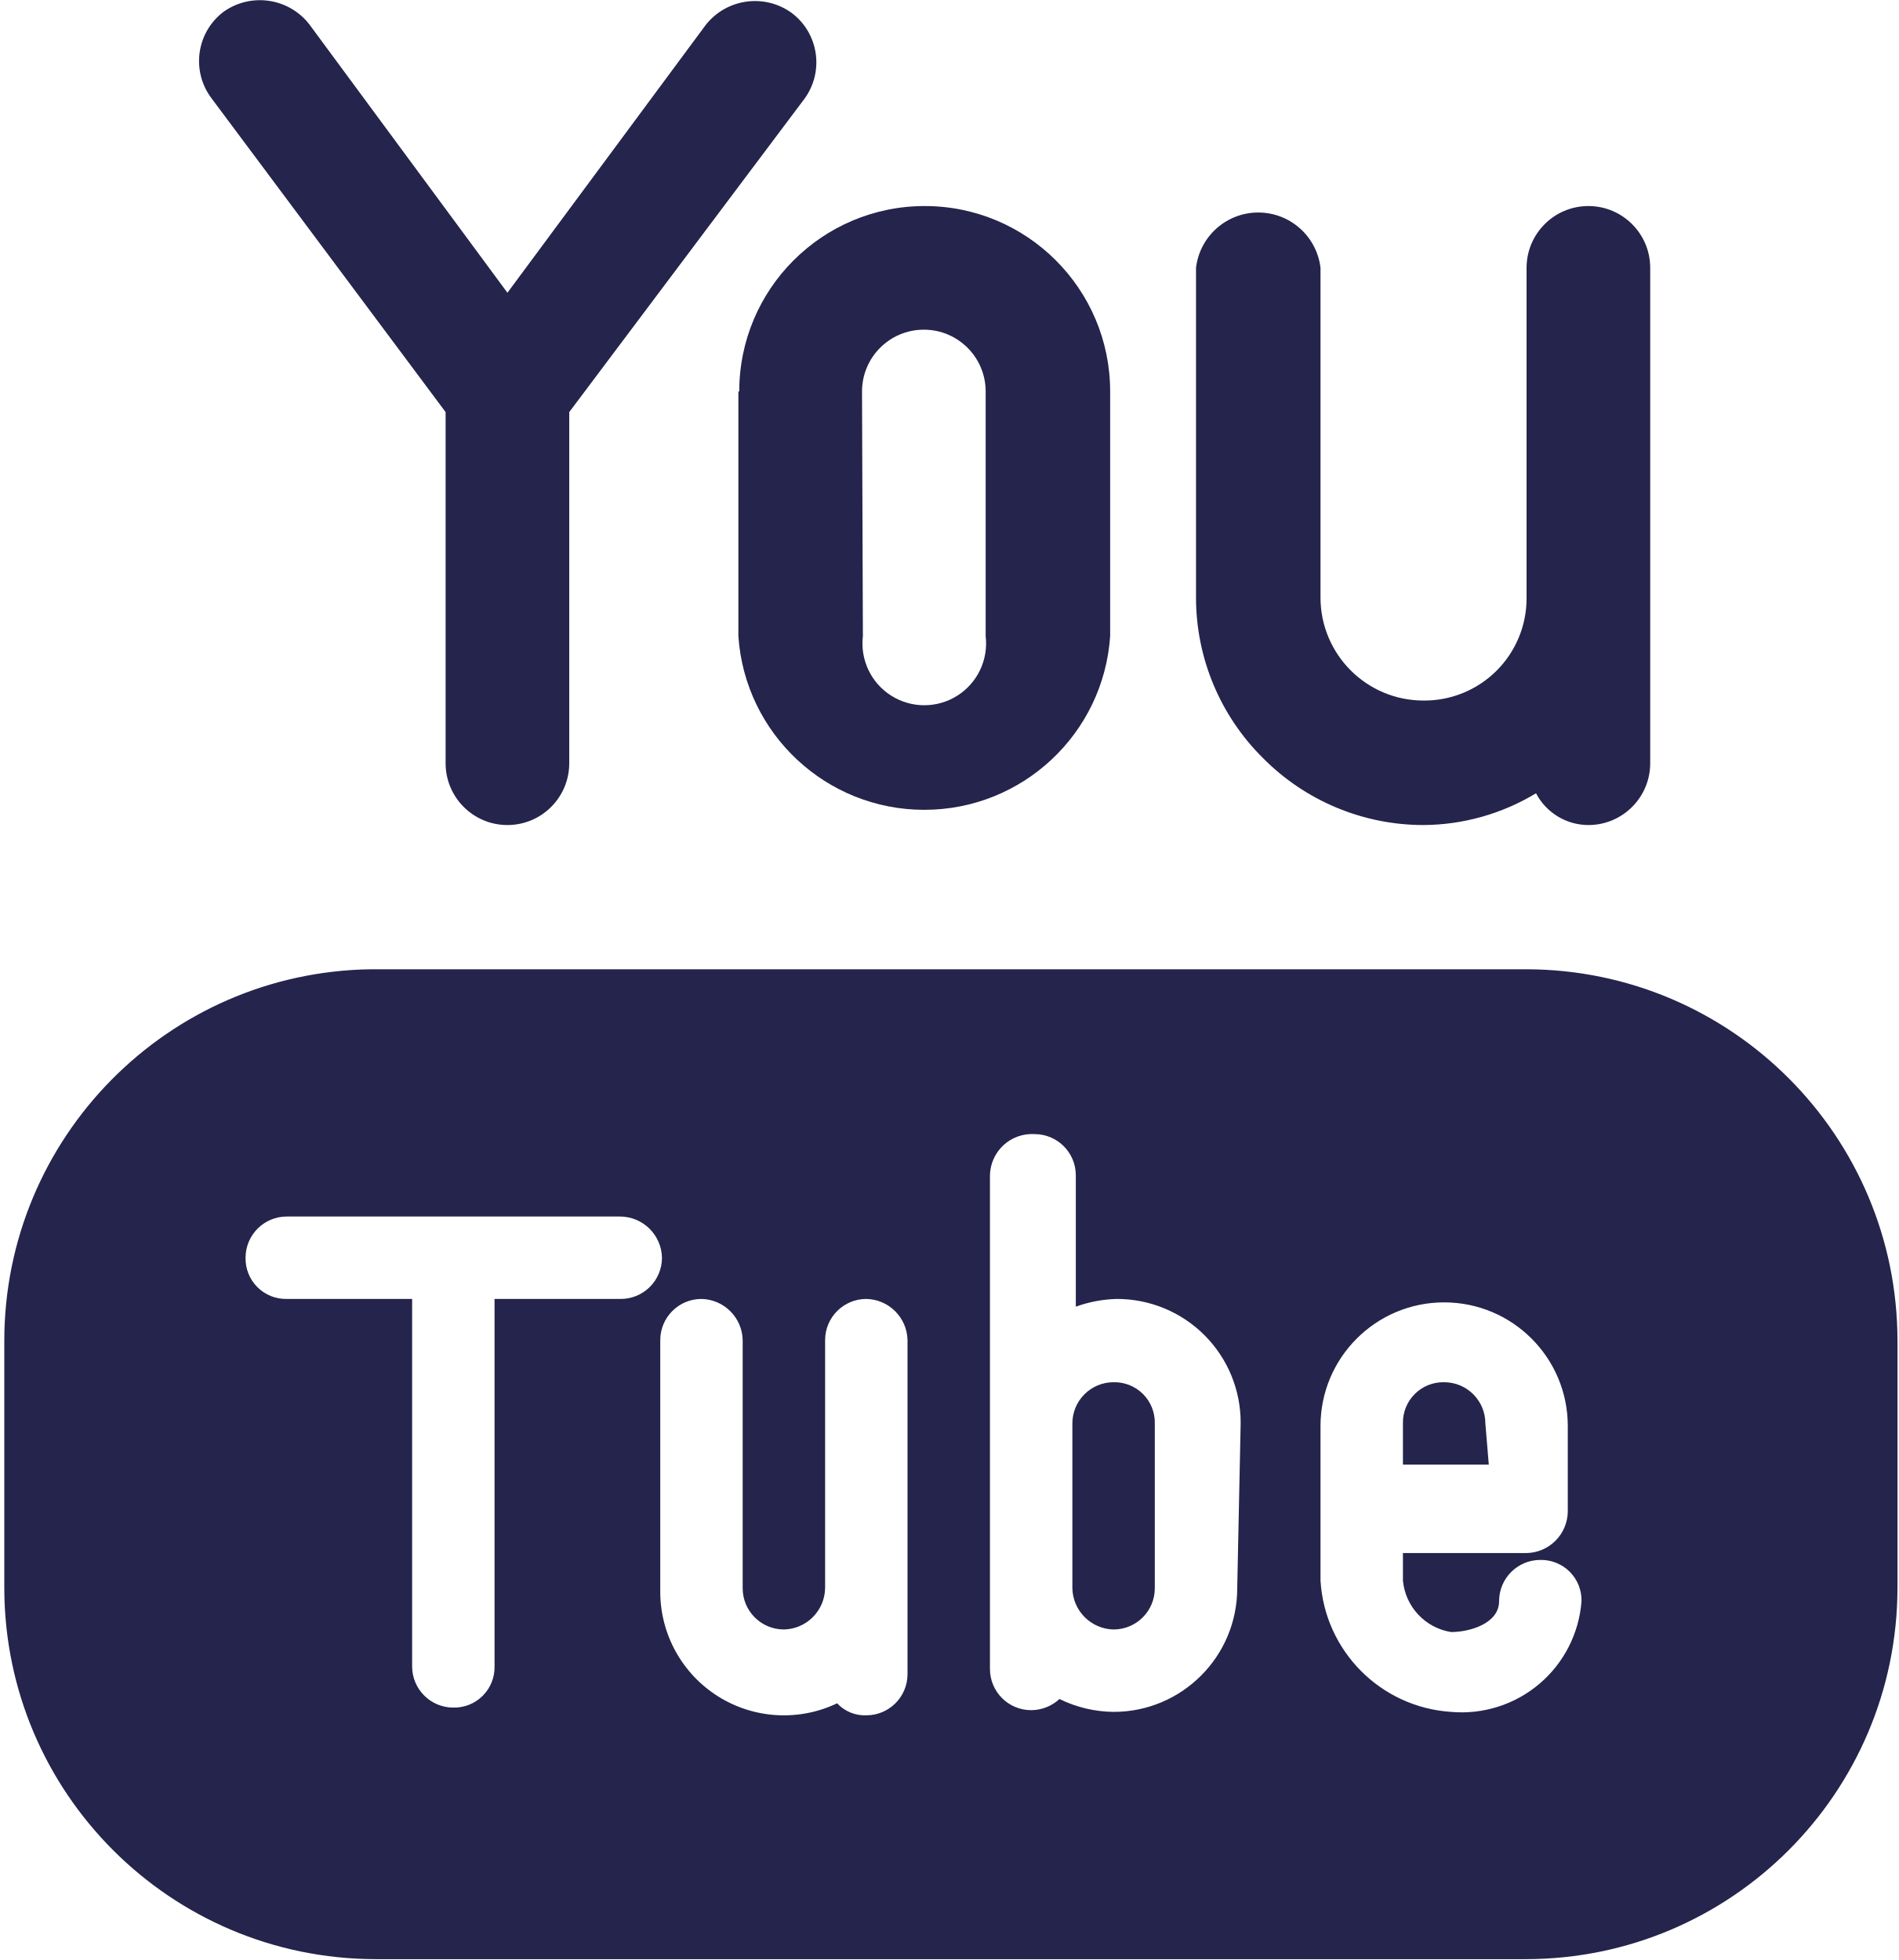
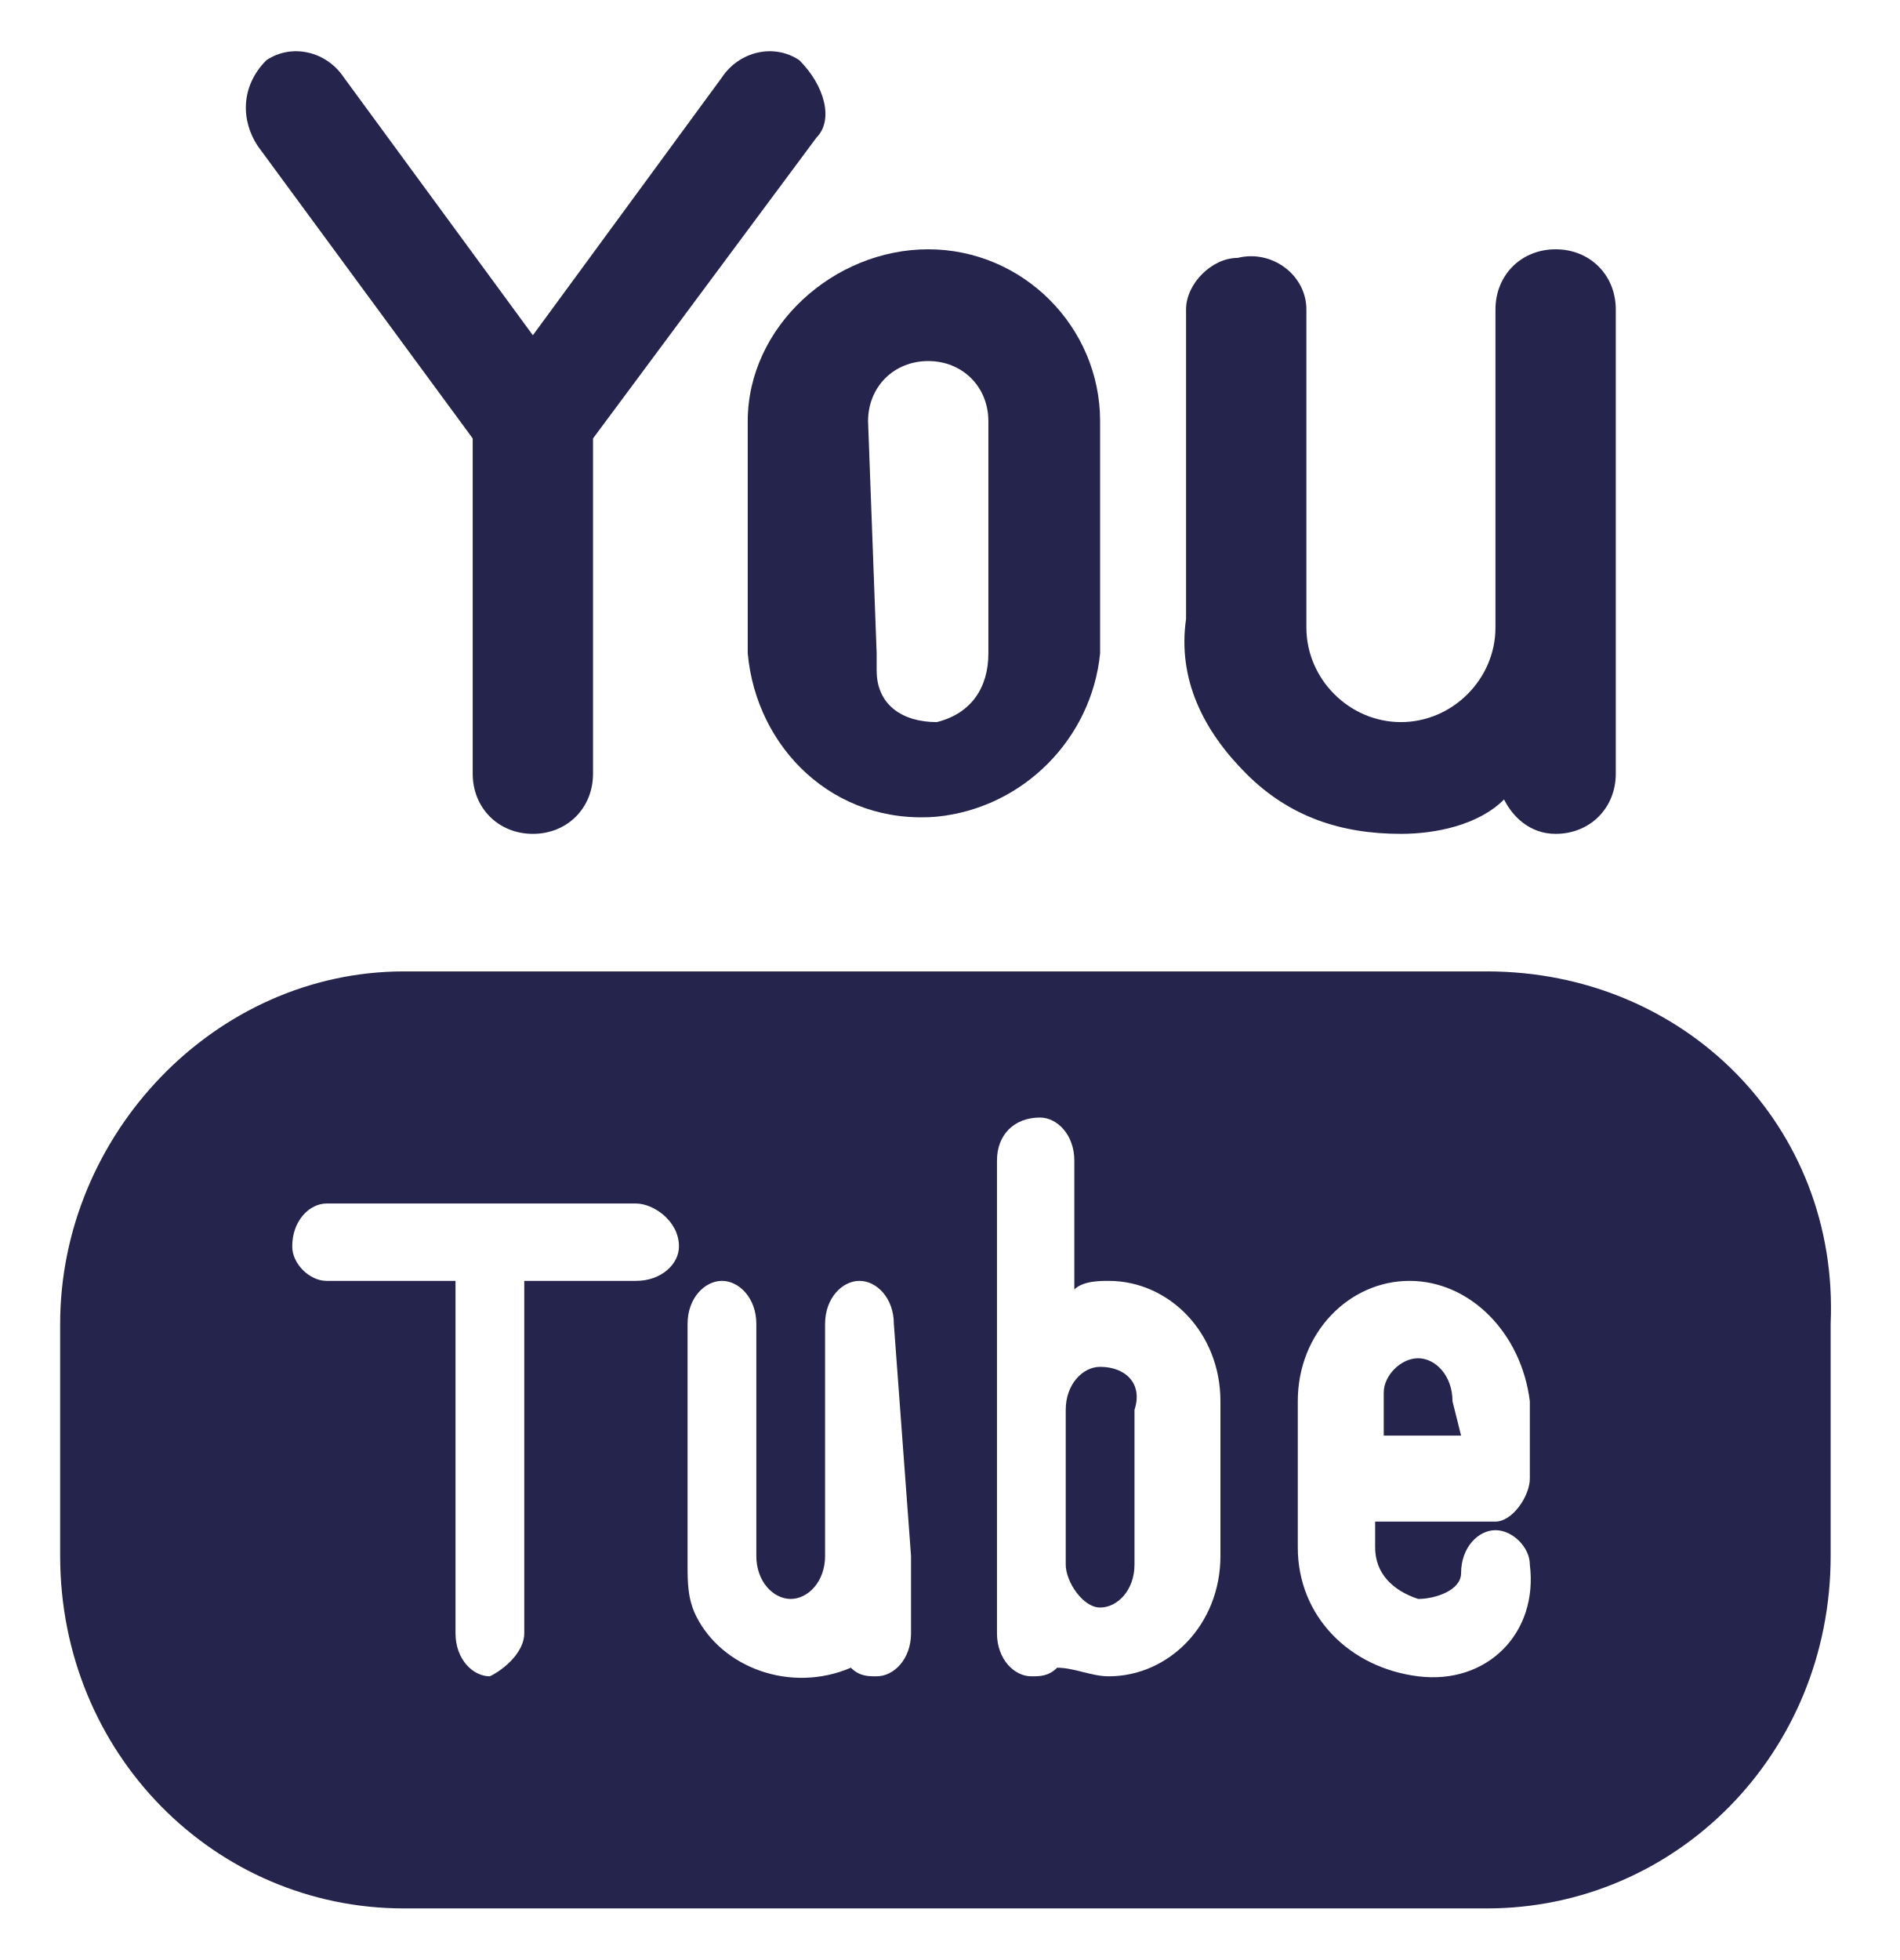
- <svg xmlns="http://www.w3.org/2000/svg" viewBox="0 0 22.11 22.83">
+ <svg xmlns="http://www.w3.org/2000/svg" version="1.1" id="Ebene_1" x="0px" y="0px" viewBox="0 0 22.1 22.8" style="enable-background:new 0 0 22.1 22.8;" xml:space="preserve">
+   <style type="text/css">
+ 	.st0{fill:#24244C;}
+ </style>
  <g>
-     <path d="M6.14,5.39V9.48a.72.72,0,1,0,1.44,0V5.39l2.74-3.65a.72.72,0,0,0-.15-1,.73.73,0,0,0-1,.14L6.86,4,4.55.87a.73.73,0,0,0-1-.14.72.72,0,0,0-.14,1Z" transform="translate(-0.95 -0.59)" fill="#24244c" />
-     <path d="M9.55,5.15V8a2.17,2.17,0,0,0,4.33,0V5.15a2.16,2.16,0,1,0-4.32,0Zm1.44,0a.72.72,0,1,1,1.44,0V8A.72.72,0,1,1,11,8Z" transform="translate(-0.95 -0.59)" fill="#24244c" />
-     <path d="M15.66,9.42a2.63,2.63,0,0,0,1.87.78h0a2.56,2.56,0,0,0,1.31-.37.69.69,0,0,0,.61.37.72.72,0,0,0,.72-.72V7.56h0V3.71a.72.72,0,1,0-1.44,0V7.56a1.19,1.19,0,0,1-1.2,1.19h0a1.2,1.2,0,0,1-1.2-1.2V3.71a.73.73,0,0,0-1.45,0V7.55A2.63,2.63,0,0,0,15.66,9.42Z" transform="translate(-0.95 -0.59)" fill="#24244c" />
-     <path d="M18.25,17.17a.48.48,0,0,0-.48-.48.47.47,0,0,0-.48.48v.48h1Z" transform="translate(-0.95 -0.59)" fill="#24244c" />
-     <path d="M13.92,16.69a.48.48,0,0,0-.48.48v1.92a.49.49,0,0,0,.48.48.48.48,0,0,0,.48-.48V17.17A.47.47,0,0,0,13.92,16.69Z" transform="translate(-0.95 -0.59)" fill="#24244c" />
-     <path d="M18.73,11.88H5.27A4.33,4.33,0,0,0,1,16.21v2.88a4.33,4.33,0,0,0,4.32,4.32H18.73a4.33,4.33,0,0,0,4.32-4.32V16.21A4.33,4.33,0,0,0,18.73,11.88ZM8.17,15.72H6.71V20a.47.47,0,0,1-.48.48A.48.48,0,0,1,5.75,20V15.72H4.29a.47.47,0,0,1-.48-.48.48.48,0,0,1,.48-.48H8.17a.49.49,0,0,1,.49.48A.48.48,0,0,1,8.17,15.72Zm3.35,3.37v1a.48.48,0,0,1-.48.48.44.44,0,0,1-.34-.14,1.44,1.44,0,0,1-2.06-1.3V16.2a.48.48,0,0,1,.48-.48.49.49,0,0,1,.48.48v2.89a.48.48,0,0,0,.48.48.49.49,0,0,0,.48-.48V16.2a.48.48,0,0,1,.48-.48.49.49,0,0,1,.48.48Zm3.84,0a1.44,1.44,0,0,1-1.44,1.44,1.46,1.46,0,0,1-.63-.15.49.49,0,0,1-.33.13.48.48,0,0,1-.48-.48V14.28A.49.49,0,0,1,13,13.8a.48.48,0,0,1,.48.48v1.53a1.51,1.51,0,0,1,.48-.09,1.44,1.44,0,0,1,1.44,1.45Zm2.49,1.44A1.63,1.63,0,0,1,16.33,19v-1.8a1.44,1.44,0,1,1,2.88,0v1a.49.49,0,0,1-.48.48H17.29V19a.67.67,0,0,0,.56.6c.22,0,.56-.1.56-.36a.48.48,0,0,1,.48-.48.47.47,0,0,1,.48.48A1.4,1.4,0,0,1,17.85,20.53Z" transform="translate(-0.95 -0.59)" fill="#24244c" />
+     <path class="st0" d="M5.5,5.1V9c0,0.4,0.3,0.7,0.7,0.7c0.4,0,0.7-0.3,0.7-0.7V5.1l2.6-3.5C9.7,1.4,9.6,1,9.3,0.7   C9,0.5,8.6,0.6,8.4,0.9l-2.2,3l-2.2-3C3.8,0.6,3.4,0.5,3.1,0.7C2.8,1,2.8,1.4,3,1.7L5.5,5.1z" />
+     <path class="st0" d="M8.7,4.9v2.7c0.1,1.1,1,2,2.2,1.9c1-0.1,1.8-0.9,1.9-1.9V4.9c0-1.1-0.9-2-2-2S8.7,3.8,8.7,4.9L8.7,4.9L8.7,4.9   z M10.1,4.9c0-0.4,0.3-0.7,0.7-0.7c0.4,0,0.7,0.3,0.7,0.7v2.7c0,0.4-0.2,0.7-0.6,0.8c-0.4,0-0.7-0.2-0.7-0.6c0-0.1,0-0.1,0-0.2   L10.1,4.9z" />
+     <path class="st0" d="M14.5,9c0.5,0.5,1.1,0.7,1.8,0.7l0,0c0.4,0,0.9-0.1,1.2-0.4c0.1,0.2,0.3,0.4,0.6,0.4c0.4,0,0.7-0.3,0.7-0.7   V7.2l0,0V3.6c0-0.4-0.3-0.7-0.7-0.7s-0.7,0.3-0.7,0.7l0,0v3.7c0,0.6-0.5,1.1-1.1,1.1c0,0,0,0,0,0l0,0c-0.6,0-1.1-0.5-1.1-1.1v0V3.6   c0-0.4-0.4-0.7-0.8-0.6c-0.3,0-0.6,0.3-0.6,0.6v3.6C13.7,7.9,14,8.5,14.5,9z" />
+     <path class="st0" d="M16.9,16.3c0-0.3-0.2-0.5-0.4-0.5c-0.2,0-0.4,0.2-0.4,0.4c0,0,0,0,0,0v0.5h0.9L16.9,16.3z" />
+     <path class="st0" d="M12.8,15.9c-0.2,0-0.4,0.2-0.4,0.5v1.8c0,0.2,0.2,0.5,0.4,0.5c0.2,0,0.4-0.2,0.4-0.5v-1.8   C13.3,16.1,13.1,15.9,12.8,15.9C12.8,15.9,12.8,15.9,12.8,15.9z" />
+     <path class="st0" d="M17.3,11.3H4.7c-2.2,0-4,1.9-4,4.1v2.7c0,2.3,1.8,4.1,4,4.1h12.6c2.2,0,4-1.8,4-4.1v-2.7   C21.4,13.1,19.6,11.3,17.3,11.3z M7.4,14.9H6.1V19c0,0.2-0.2,0.4-0.4,0.5c0,0,0,0,0,0c-0.2,0-0.4-0.2-0.4-0.5v-4.1H3.8   c-0.2,0-0.4-0.2-0.4-0.4c0,0,0,0,0,0c0-0.3,0.2-0.5,0.4-0.5h3.6c0.2,0,0.5,0.2,0.5,0.5C7.9,14.7,7.7,14.9,7.4,14.9   C7.4,14.9,7.4,14.9,7.4,14.9z M10.6,18.1v0.9c0,0.3-0.2,0.5-0.4,0.5c-0.1,0-0.2,0-0.3-0.1c-0.7,0.3-1.5,0-1.8-0.6   c-0.1-0.2-0.1-0.4-0.1-0.6v-2.8c0-0.3,0.2-0.5,0.4-0.5c0.2,0,0.4,0.2,0.4,0.5v2.7c0,0.3,0.2,0.5,0.4,0.5c0.2,0,0.4-0.2,0.4-0.5   v-2.7c0-0.3,0.2-0.5,0.4-0.5c0.2,0,0.4,0.2,0.4,0.5L10.6,18.1z M14.2,18.1c0,0.8-0.6,1.4-1.3,1.4h0c-0.2,0-0.4-0.1-0.6-0.1   c-0.1,0.1-0.2,0.1-0.3,0.1c-0.2,0-0.4-0.2-0.4-0.5v-5.5c0-0.3,0.2-0.5,0.5-0.5c0,0,0,0,0,0c0.2,0,0.4,0.2,0.4,0.5V15   c0.1-0.1,0.3-0.1,0.4-0.1c0.7,0,1.3,0.6,1.3,1.4c0,0,0,0,0,0L14.2,18.1z M16.5,19.5c-0.8-0.1-1.4-0.7-1.4-1.5v-1.7   c0-0.8,0.6-1.4,1.3-1.4c0.7,0,1.3,0.6,1.4,1.4c0,0,0,0,0,0v0.9c0,0.2-0.2,0.5-0.4,0.5H16v0.3c0,0.3,0.2,0.5,0.5,0.6   c0.2,0,0.5-0.1,0.5-0.3c0-0.3,0.2-0.5,0.4-0.5c0.2,0,0.4,0.2,0.4,0.4c0,0,0,0,0,0C17.9,19,17.3,19.6,16.5,19.5   C16.5,19.5,16.5,19.5,16.5,19.5z" />
  </g>
</svg>
